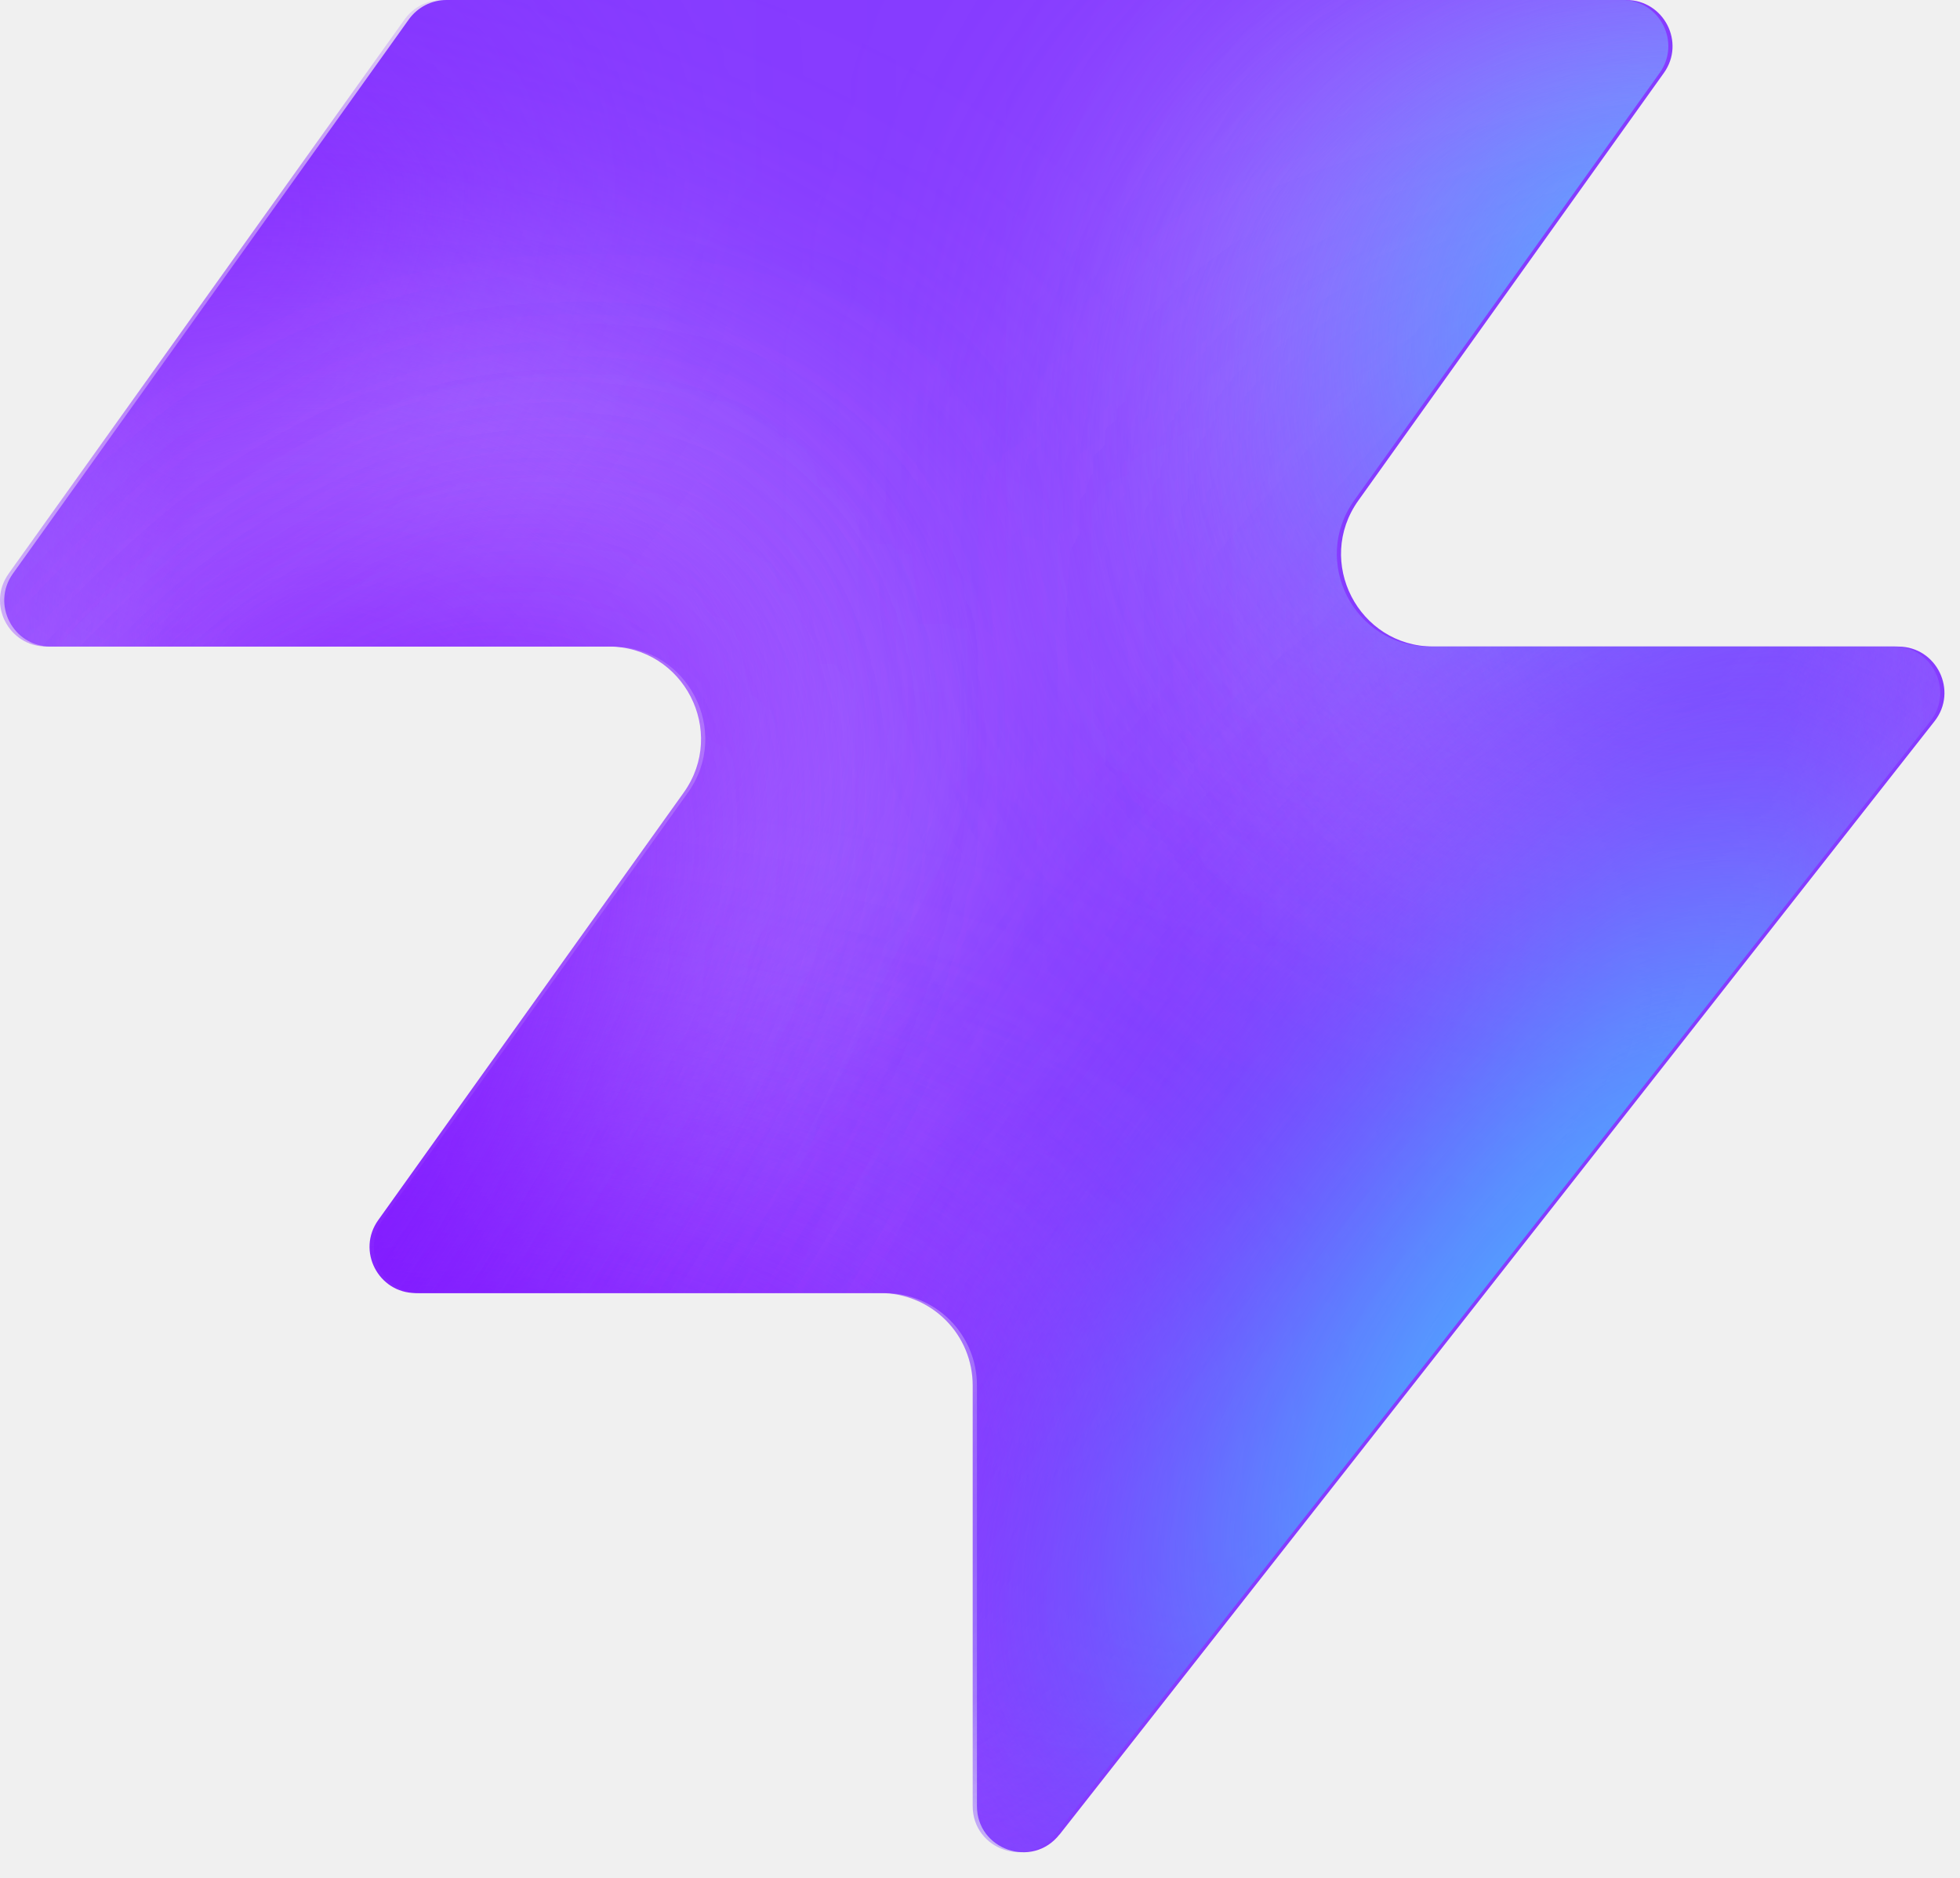
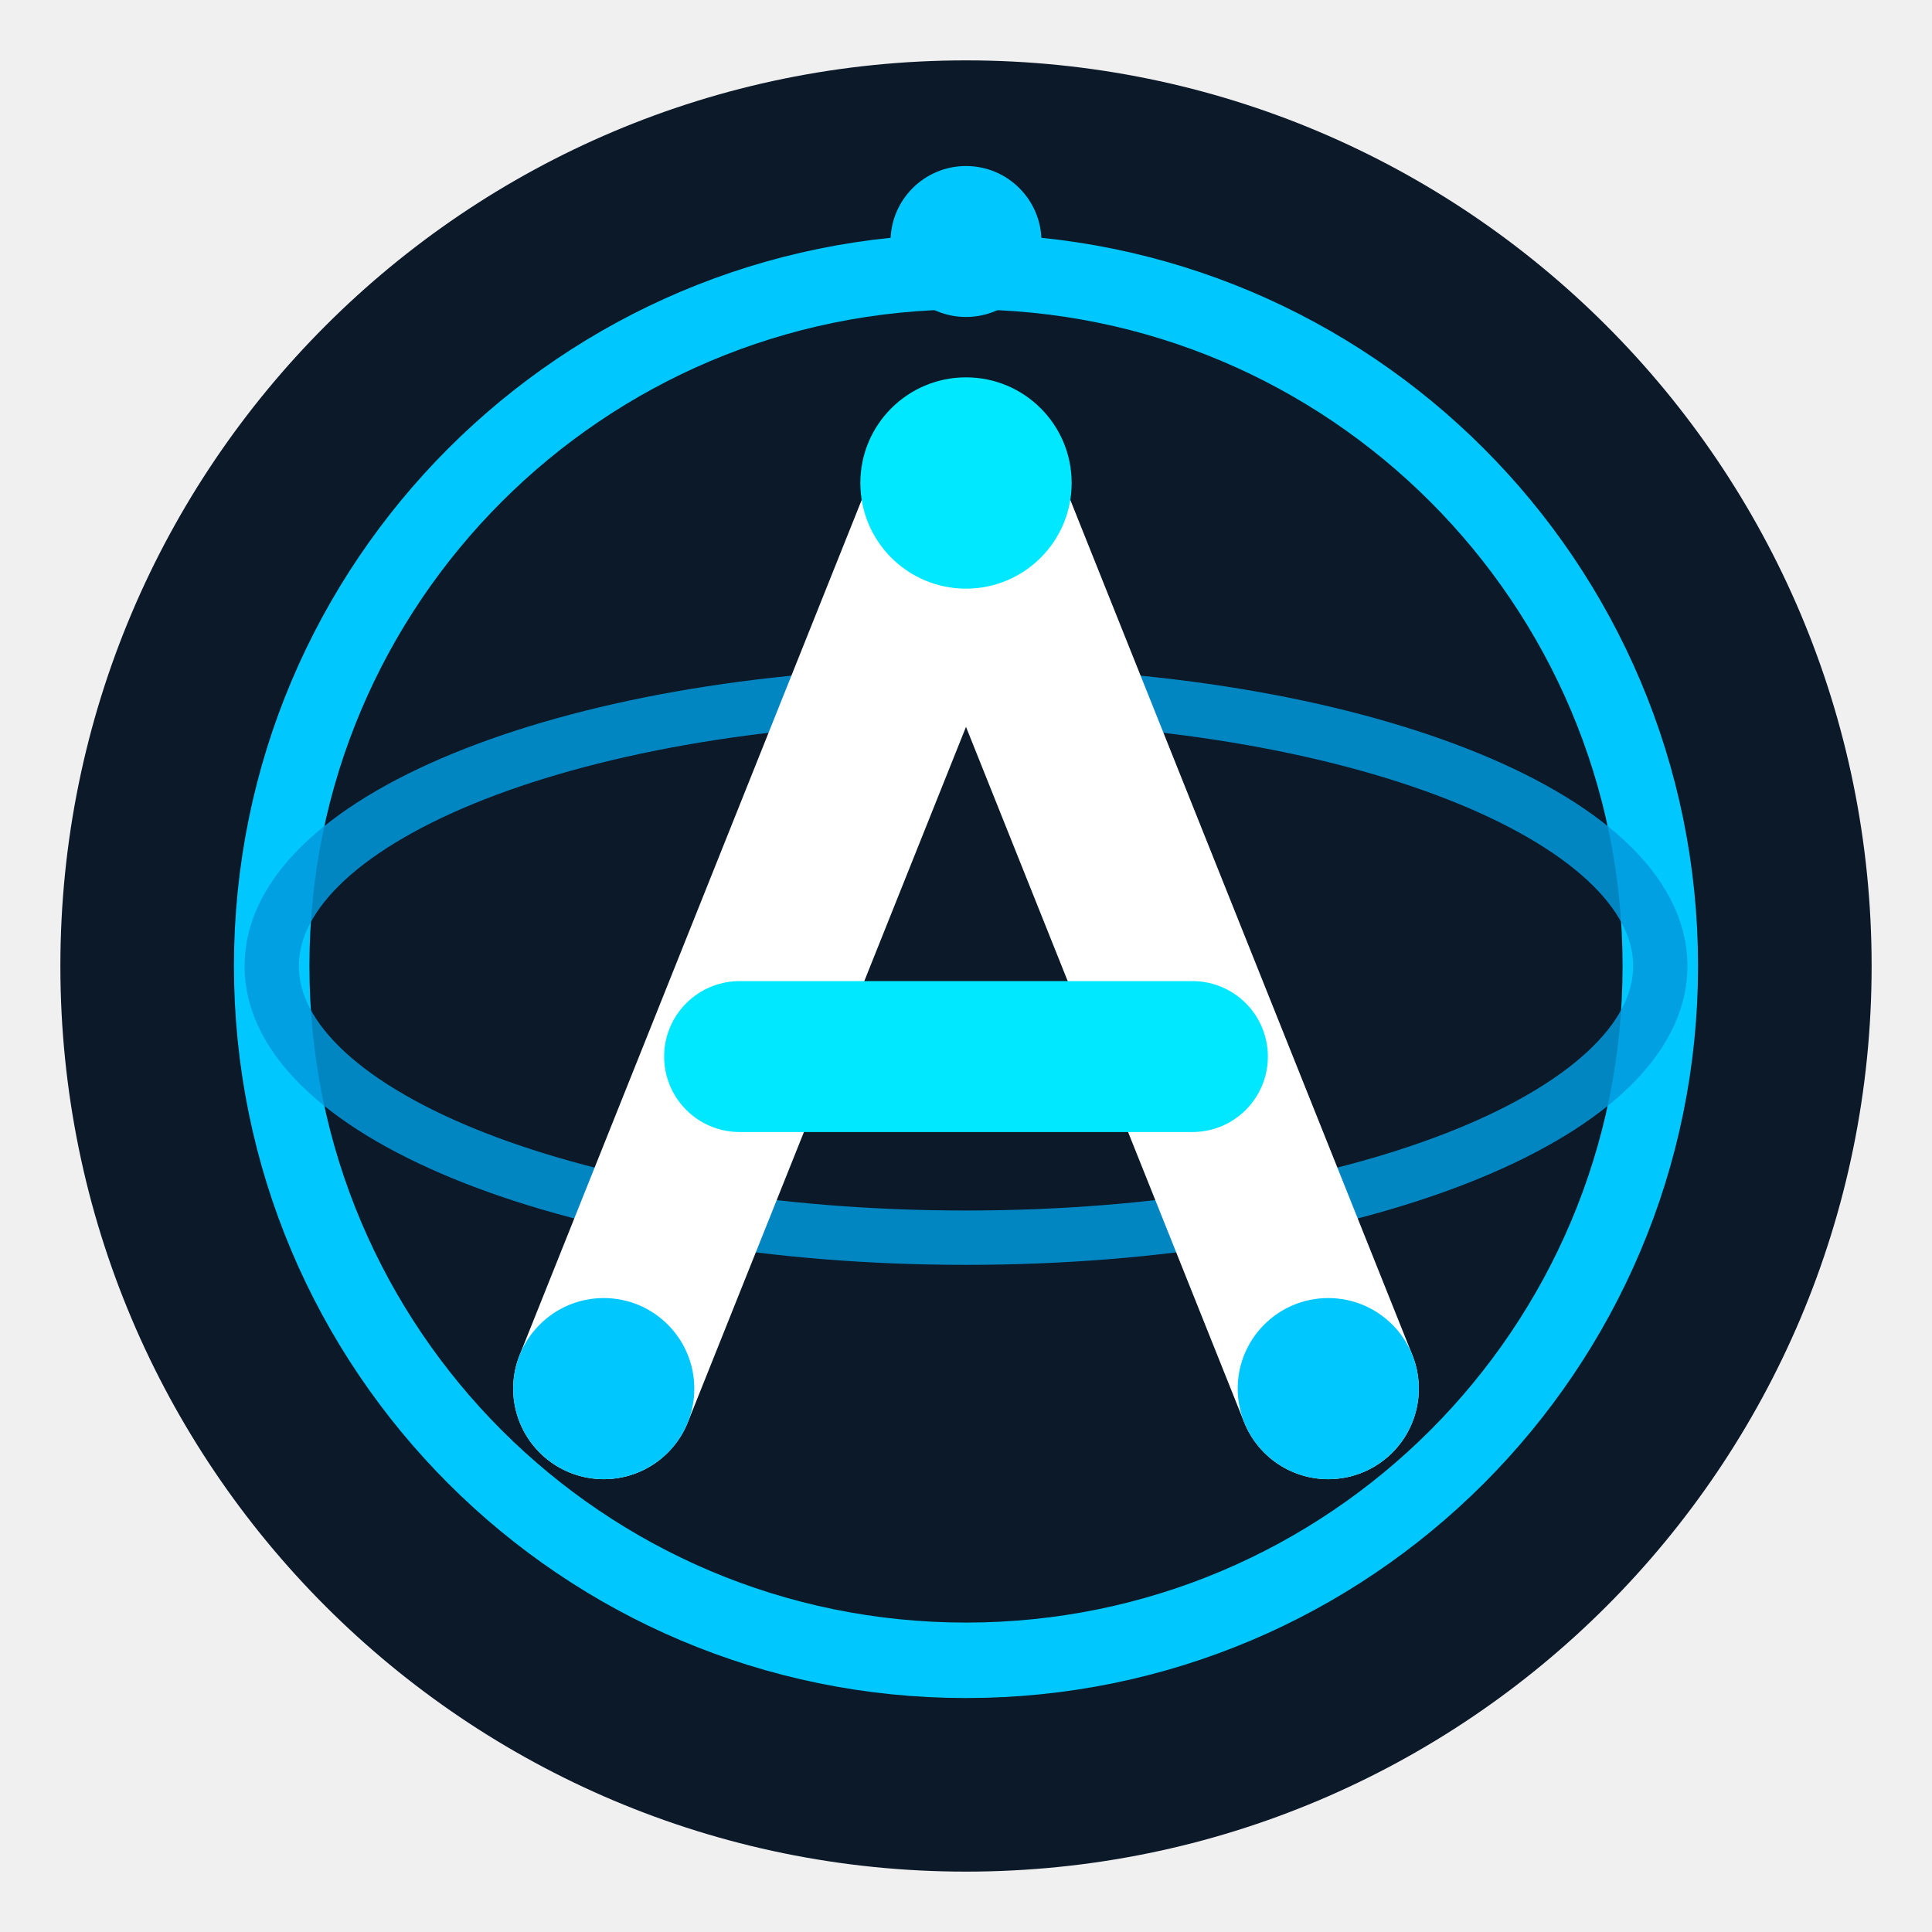
- <svg xmlns="http://www.w3.org/2000/svg" width="48" height="46" fill="none" viewBox="0 0 48 46">
-   <path fill="#863bff" d="M25.946 44.938c-.664.845-2.021.375-2.021-.698V33.937a2.26 2.26 0 0 0-2.262-2.262H10.287c-.92 0-1.456-1.04-.92-1.788l7.48-10.471c1.07-1.497 0-3.578-1.842-3.578H1.237c-.92 0-1.456-1.04-.92-1.788L10.013.474c.214-.297.556-.474.92-.474h28.894c.92 0 1.456 1.04.92 1.788l-7.48 10.471c-1.07 1.498 0 3.579 1.842 3.579h11.377c.943 0 1.473 1.088.89 1.83L25.947 44.94z" style="fill:#863bff;fill:color(display-p3 .525 .23 1);fill-opacity:1" />
-   <mask id="a" width="48" height="46" x="0" y="0" maskUnits="userSpaceOnUse" style="mask-type:alpha">
-     <path fill="#000" d="M25.842 44.938c-.664.844-2.021.375-2.021-.698V33.937a2.26 2.26 0 0 0-2.262-2.262H10.183c-.92 0-1.456-1.04-.92-1.788l7.48-10.471c1.07-1.498 0-3.579-1.842-3.579H1.133c-.92 0-1.456-1.04-.92-1.787L9.91.473c.214-.297.556-.474.92-.474h28.894c.92 0 1.456 1.04.92 1.788l-7.48 10.471c-1.07 1.498 0 3.578 1.842 3.578h11.377c.943 0 1.473 1.088.89 1.832L25.843 44.94z" style="fill:#000;fill-opacity:1" />
-   </mask>
-   <g mask="url(#a)">
-     <g filter="url(#b)">
-       <ellipse cx="5.508" cy="14.704" fill="#ede6ff" rx="5.508" ry="14.704" style="fill:#ede6ff;fill:color(display-p3 .927 .903 1);fill-opacity:1" transform="matrix(.00324 1 1 -.00324 -4.47 31.516)" />
-     </g>
-     <g filter="url(#c)">
-       <ellipse cx="10.399" cy="29.851" fill="#ede6ff" rx="10.399" ry="29.851" style="fill:#ede6ff;fill:color(display-p3 .927 .903 1);fill-opacity:1" transform="matrix(.00324 1 1 -.00324 -39.328 7.883)" />
-     </g>
-     <g filter="url(#d)">
-       <ellipse cx="5.508" cy="30.487" fill="#7e14ff" rx="5.508" ry="30.487" style="fill:#7e14ff;fill:color(display-p3 .492 .077 1);fill-opacity:1" transform="rotate(89.814 -25.913 -14.639)scale(1 -1)" />
-     </g>
-     <g filter="url(#e)">
-       <ellipse cx="5.508" cy="30.599" fill="#7e14ff" rx="5.508" ry="30.599" style="fill:#7e14ff;fill:color(display-p3 .492 .077 1);fill-opacity:1" transform="rotate(89.814 -32.644 -3.334)scale(1 -1)" />
-     </g>
-     <g filter="url(#f)">
-       <ellipse cx="5.508" cy="30.599" fill="#7e14ff" rx="5.508" ry="30.599" style="fill:#7e14ff;fill:color(display-p3 .492 .077 1);fill-opacity:1" transform="matrix(.00324 1 1 -.00324 -34.34 30.47)" />
-     </g>
-     <g filter="url(#g)">
-       <ellipse cx="14.072" cy="22.078" fill="#ede6ff" rx="14.072" ry="22.078" style="fill:#ede6ff;fill:color(display-p3 .927 .903 1);fill-opacity:1" transform="rotate(93.35 24.506 48.493)scale(-1 1)" />
-     </g>
-     <g filter="url(#h)">
-       <ellipse cx="3.47" cy="21.501" fill="#7e14ff" rx="3.47" ry="21.501" style="fill:#7e14ff;fill:color(display-p3 .492 .077 1);fill-opacity:1" transform="rotate(89.009 28.708 47.59)scale(-1 1)" />
-     </g>
-     <g filter="url(#i)">
-       <ellipse cx="3.47" cy="21.501" fill="#7e14ff" rx="3.47" ry="21.501" style="fill:#7e14ff;fill:color(display-p3 .492 .077 1);fill-opacity:1" transform="rotate(89.009 28.708 47.59)scale(-1 1)" />
-     </g>
-     <g filter="url(#j)">
-       <ellipse cx=".387" cy="8.972" fill="#7e14ff" rx="4.407" ry="29.108" style="fill:#7e14ff;fill:color(display-p3 .492 .077 1);fill-opacity:1" transform="rotate(39.51 .387 8.972)" />
-     </g>
-     <g filter="url(#k)">
-       <ellipse cx="47.523" cy="-6.092" fill="#7e14ff" rx="4.407" ry="29.108" style="fill:#7e14ff;fill:color(display-p3 .492 .077 1);fill-opacity:1" transform="rotate(37.892 47.523 -6.092)" />
-     </g>
-     <g filter="url(#l)">
-       <ellipse cx="41.412" cy="6.333" fill="#47bfff" rx="5.971" ry="9.665" style="fill:#47bfff;fill:color(display-p3 .28 .748 1);fill-opacity:1" transform="rotate(37.892 41.412 6.333)" />
-     </g>
-     <g filter="url(#m)">
-       <ellipse cx="-1.879" cy="38.332" fill="#7e14ff" rx="4.407" ry="29.108" style="fill:#7e14ff;fill:color(display-p3 .492 .077 1);fill-opacity:1" transform="rotate(37.892 -1.88 38.332)" />
-     </g>
-     <g filter="url(#n)">
-       <ellipse cx="-1.879" cy="38.332" fill="#7e14ff" rx="4.407" ry="29.108" style="fill:#7e14ff;fill:color(display-p3 .492 .077 1);fill-opacity:1" transform="rotate(37.892 -1.88 38.332)" />
-     </g>
-     <g filter="url(#o)">
-       <ellipse cx="35.651" cy="29.907" fill="#7e14ff" rx="4.407" ry="29.108" style="fill:#7e14ff;fill:color(display-p3 .492 .077 1);fill-opacity:1" transform="rotate(37.892 35.651 29.907)" />
-     </g>
-     <g filter="url(#p)">
-       <ellipse cx="38.418" cy="32.4" fill="#47bfff" rx="5.971" ry="15.297" style="fill:#47bfff;fill:color(display-p3 .28 .748 1);fill-opacity:1" transform="rotate(37.892 38.418 32.4)" />
-     </g>
-   </g>
-   <defs>
-     <filter id="b" width="60.045" height="41.654" x="-19.77" y="16.149" color-interpolation-filters="sRGB" filterUnits="userSpaceOnUse">
-       <feFlood flood-opacity="0" result="BackgroundImageFix" />
-       <feBlend in="SourceGraphic" in2="BackgroundImageFix" result="shape" />
-       <feGaussianBlur result="effect1_foregroundBlur_2002_17158" stdDeviation="7.659" />
-     </filter>
-     <filter id="c" width="90.34" height="51.437" x="-54.613" y="-7.533" color-interpolation-filters="sRGB" filterUnits="userSpaceOnUse">
-       <feFlood flood-opacity="0" result="BackgroundImageFix" />
-       <feBlend in="SourceGraphic" in2="BackgroundImageFix" result="shape" />
-       <feGaussianBlur result="effect1_foregroundBlur_2002_17158" stdDeviation="7.659" />
-     </filter>
-     <filter id="d" width="79.355" height="29.4" x="-49.64" y="2.03" color-interpolation-filters="sRGB" filterUnits="userSpaceOnUse">
-       <feFlood flood-opacity="0" result="BackgroundImageFix" />
-       <feBlend in="SourceGraphic" in2="BackgroundImageFix" result="shape" />
-       <feGaussianBlur result="effect1_foregroundBlur_2002_17158" stdDeviation="4.596" />
-     </filter>
-     <filter id="e" width="79.579" height="29.4" x="-45.045" y="20.029" color-interpolation-filters="sRGB" filterUnits="userSpaceOnUse">
-       <feFlood flood-opacity="0" result="BackgroundImageFix" />
-       <feBlend in="SourceGraphic" in2="BackgroundImageFix" result="shape" />
-       <feGaussianBlur result="effect1_foregroundBlur_2002_17158" stdDeviation="4.596" />
-     </filter>
-     <filter id="f" width="79.579" height="29.4" x="-43.513" y="21.178" color-interpolation-filters="sRGB" filterUnits="userSpaceOnUse">
-       <feFlood flood-opacity="0" result="BackgroundImageFix" />
-       <feBlend in="SourceGraphic" in2="BackgroundImageFix" result="shape" />
-       <feGaussianBlur result="effect1_foregroundBlur_2002_17158" stdDeviation="4.596" />
-     </filter>
-     <filter id="g" width="74.749" height="58.852" x="15.756" y="-17.901" color-interpolation-filters="sRGB" filterUnits="userSpaceOnUse">
-       <feFlood flood-opacity="0" result="BackgroundImageFix" />
-       <feBlend in="SourceGraphic" in2="BackgroundImageFix" result="shape" />
-       <feGaussianBlur result="effect1_foregroundBlur_2002_17158" stdDeviation="7.659" />
-     </filter>
-     <filter id="h" width="61.377" height="25.362" x="23.548" y="2.284" color-interpolation-filters="sRGB" filterUnits="userSpaceOnUse">
-       <feFlood flood-opacity="0" result="BackgroundImageFix" />
-       <feBlend in="SourceGraphic" in2="BackgroundImageFix" result="shape" />
-       <feGaussianBlur result="effect1_foregroundBlur_2002_17158" stdDeviation="4.596" />
-     </filter>
-     <filter id="i" width="61.377" height="25.362" x="23.548" y="2.284" color-interpolation-filters="sRGB" filterUnits="userSpaceOnUse">
-       <feFlood flood-opacity="0" result="BackgroundImageFix" />
-       <feBlend in="SourceGraphic" in2="BackgroundImageFix" result="shape" />
-       <feGaussianBlur result="effect1_foregroundBlur_2002_17158" stdDeviation="4.596" />
-     </filter>
-     <filter id="j" width="56.045" height="63.649" x="-27.636" y="-22.853" color-interpolation-filters="sRGB" filterUnits="userSpaceOnUse">
-       <feFlood flood-opacity="0" result="BackgroundImageFix" />
-       <feBlend in="SourceGraphic" in2="BackgroundImageFix" result="shape" />
-       <feGaussianBlur result="effect1_foregroundBlur_2002_17158" stdDeviation="4.596" />
-     </filter>
-     <filter id="k" width="54.814" height="64.646" x="20.116" y="-38.415" color-interpolation-filters="sRGB" filterUnits="userSpaceOnUse">
-       <feFlood flood-opacity="0" result="BackgroundImageFix" />
-       <feBlend in="SourceGraphic" in2="BackgroundImageFix" result="shape" />
-       <feGaussianBlur result="effect1_foregroundBlur_2002_17158" stdDeviation="4.596" />
-     </filter>
-     <filter id="l" width="33.541" height="35.313" x="24.641" y="-11.323" color-interpolation-filters="sRGB" filterUnits="userSpaceOnUse">
-       <feFlood flood-opacity="0" result="BackgroundImageFix" />
-       <feBlend in="SourceGraphic" in2="BackgroundImageFix" result="shape" />
-       <feGaussianBlur result="effect1_foregroundBlur_2002_17158" stdDeviation="4.596" />
-     </filter>
-     <filter id="m" width="54.814" height="64.646" x="-29.286" y="6.009" color-interpolation-filters="sRGB" filterUnits="userSpaceOnUse">
-       <feFlood flood-opacity="0" result="BackgroundImageFix" />
-       <feBlend in="SourceGraphic" in2="BackgroundImageFix" result="shape" />
-       <feGaussianBlur result="effect1_foregroundBlur_2002_17158" stdDeviation="4.596" />
-     </filter>
-     <filter id="n" width="54.814" height="64.646" x="-29.286" y="6.009" color-interpolation-filters="sRGB" filterUnits="userSpaceOnUse">
-       <feFlood flood-opacity="0" result="BackgroundImageFix" />
-       <feBlend in="SourceGraphic" in2="BackgroundImageFix" result="shape" />
-       <feGaussianBlur result="effect1_foregroundBlur_2002_17158" stdDeviation="4.596" />
-     </filter>
-     <filter id="o" width="54.814" height="64.646" x="8.244" y="-2.416" color-interpolation-filters="sRGB" filterUnits="userSpaceOnUse">
-       <feFlood flood-opacity="0" result="BackgroundImageFix" />
-       <feBlend in="SourceGraphic" in2="BackgroundImageFix" result="shape" />
-       <feGaussianBlur result="effect1_foregroundBlur_2002_17158" stdDeviation="4.596" />
-     </filter>
-     <filter id="p" width="39.409" height="43.623" x="18.713" y="10.588" color-interpolation-filters="sRGB" filterUnits="userSpaceOnUse">
-       <feFlood flood-opacity="0" result="BackgroundImageFix" />
-       <feBlend in="SourceGraphic" in2="BackgroundImageFix" result="shape" />
-       <feGaussianBlur result="effect1_foregroundBlur_2002_17158" stdDeviation="4.596" />
-     </filter>
-   </defs>
+ <svg xmlns="http://www.w3.org/2000/svg" viewBox="0 0 64 64" role="img">
+   <circle cx="32" cy="32" r="30" fill="#0c1929" />
+   <circle cx="32" cy="32" r="23" fill="none" stroke="#00c8ff" stroke-width="2.5" />
+   <ellipse cx="32" cy="32" rx="23" ry="9" fill="none" stroke="#0099dd" stroke-width="1.8" opacity="0.85" />
+   <path d="M20 46 L32 16 L44 46" fill="none" stroke="#ffffff" stroke-width="6" stroke-linecap="round" stroke-linejoin="round" />
+   <line x1="24.5" y1="35" x2="39.5" y2="35" stroke="#00e8ff" stroke-width="5" stroke-linecap="round" />
+   <circle cx="32" cy="16" r="3.5" fill="#00e8ff" />
+   <circle cx="20" cy="46" r="3" fill="#00c8ff" />
+   <circle cx="44" cy="46" r="3" fill="#00c8ff" />
+   <circle cx="32" cy="8" r="2.5" fill="#00c8ff" />
</svg>
